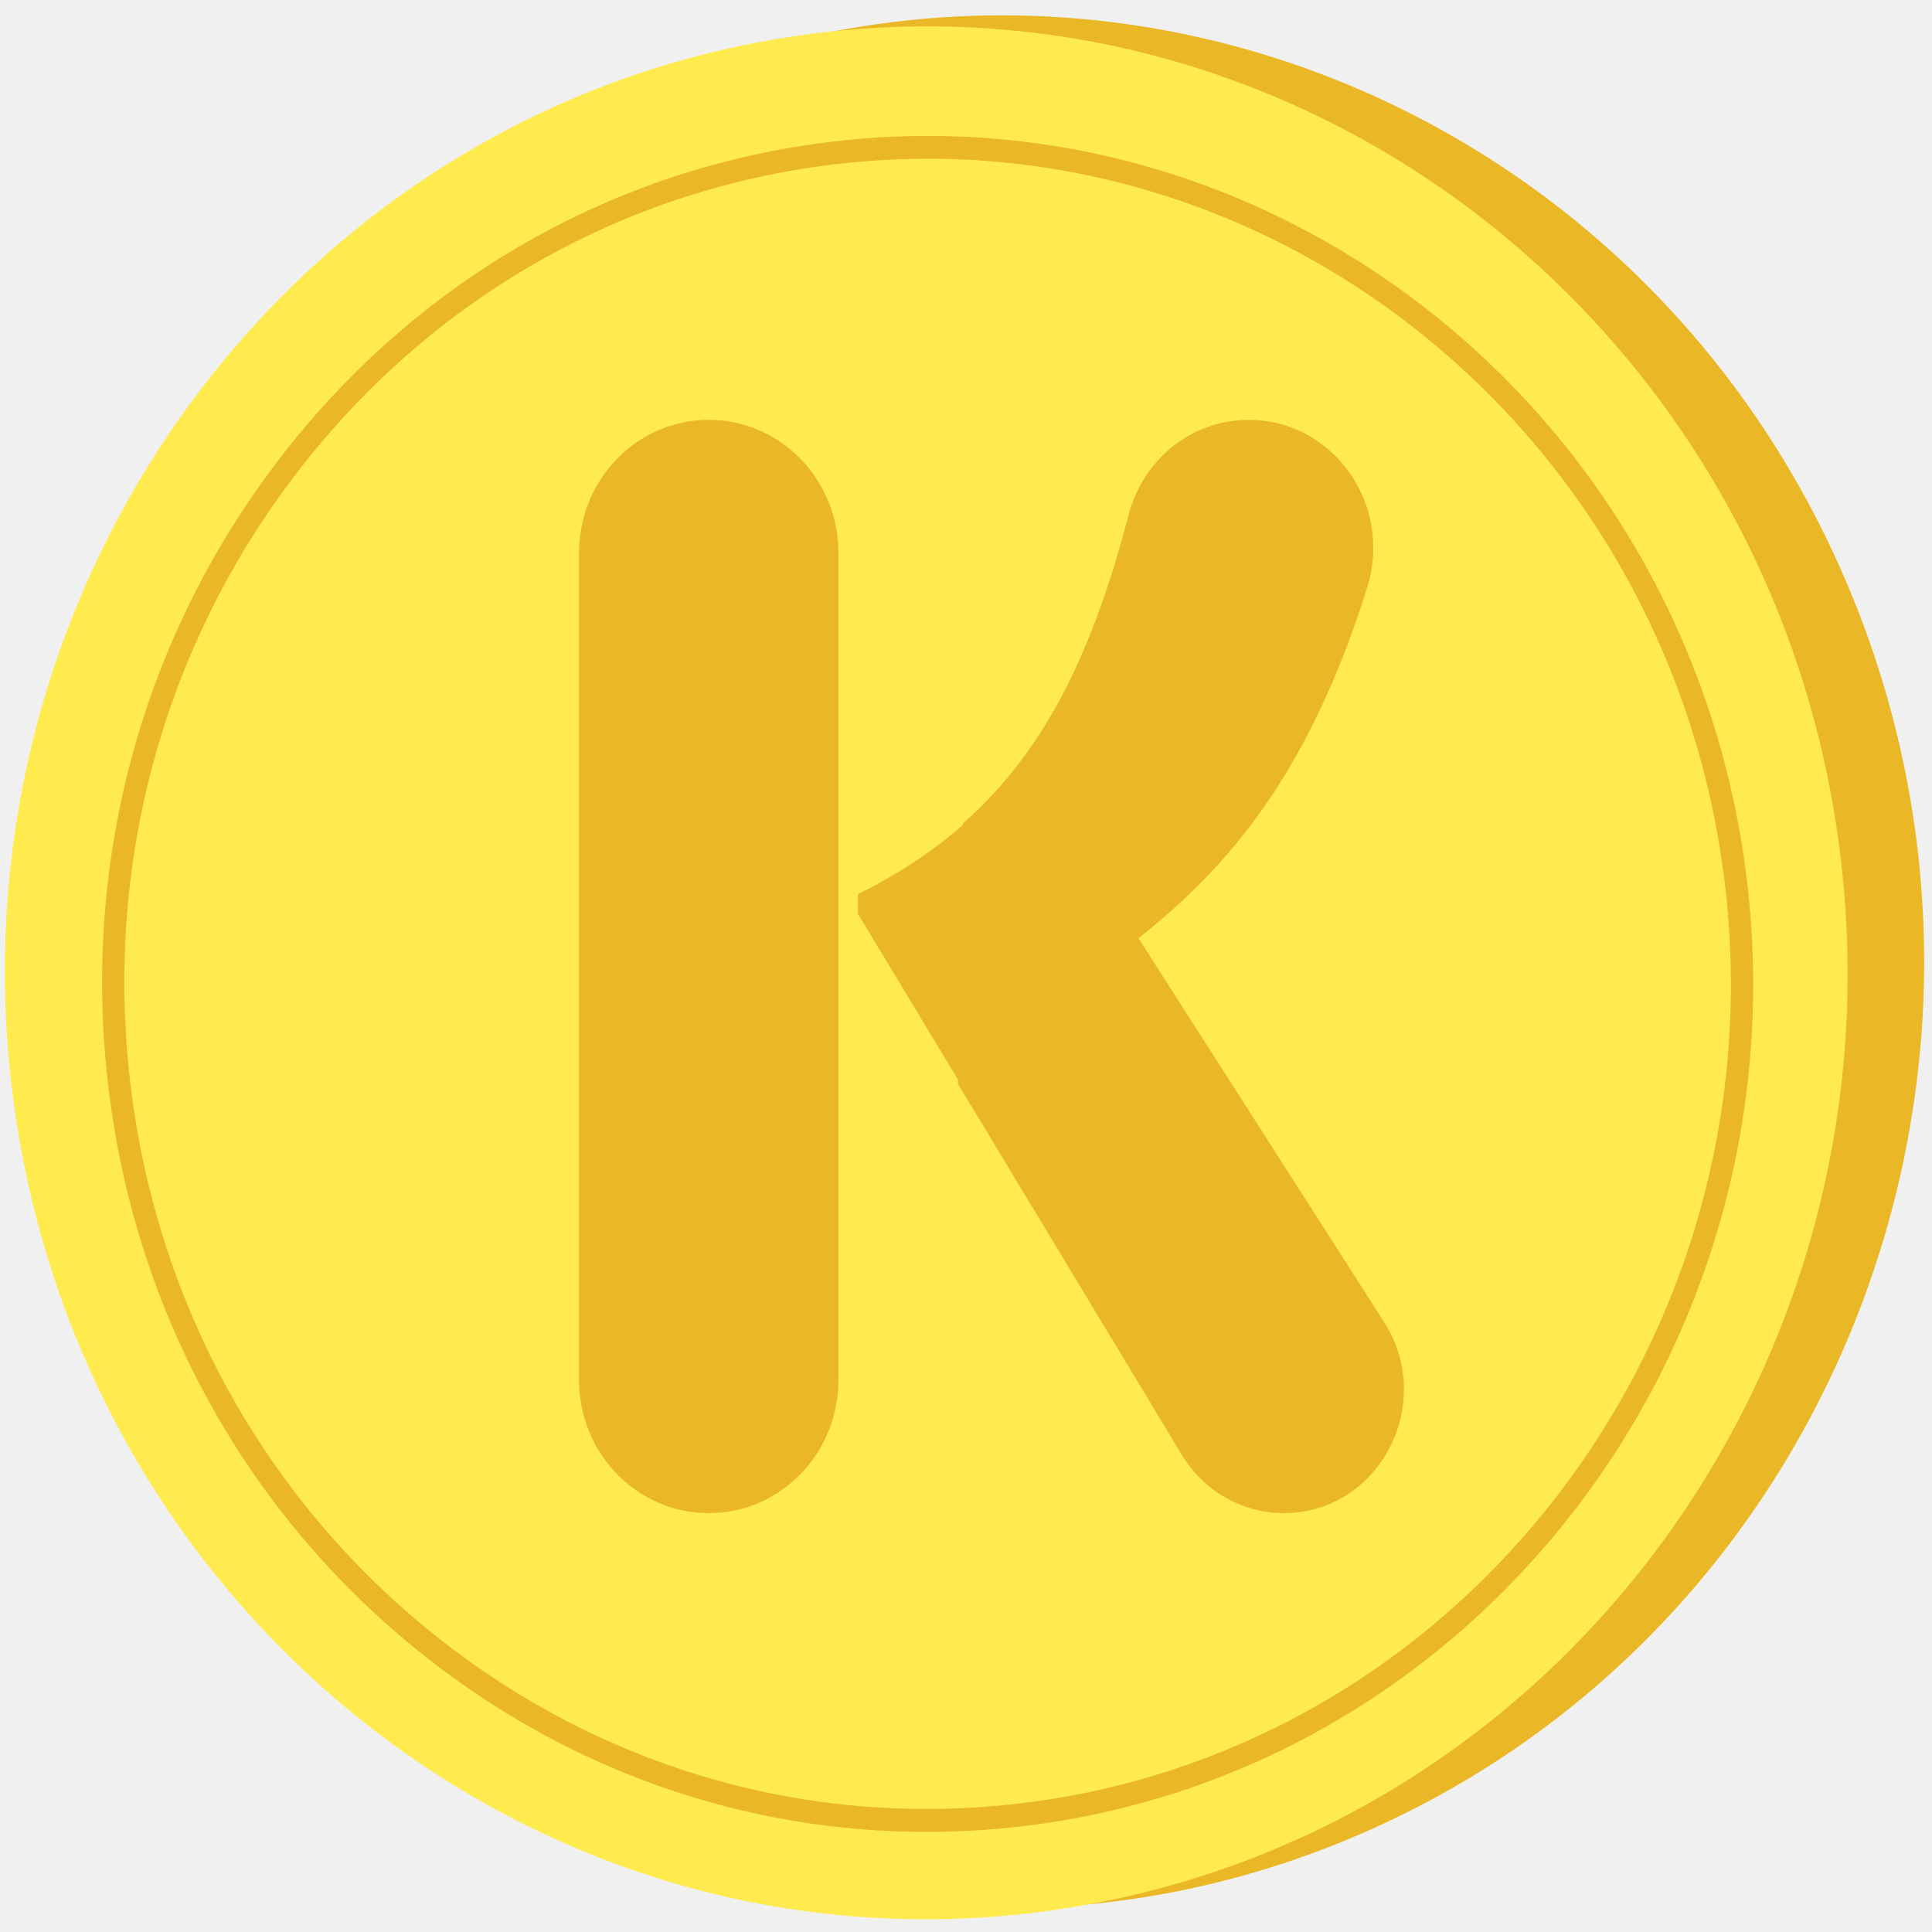
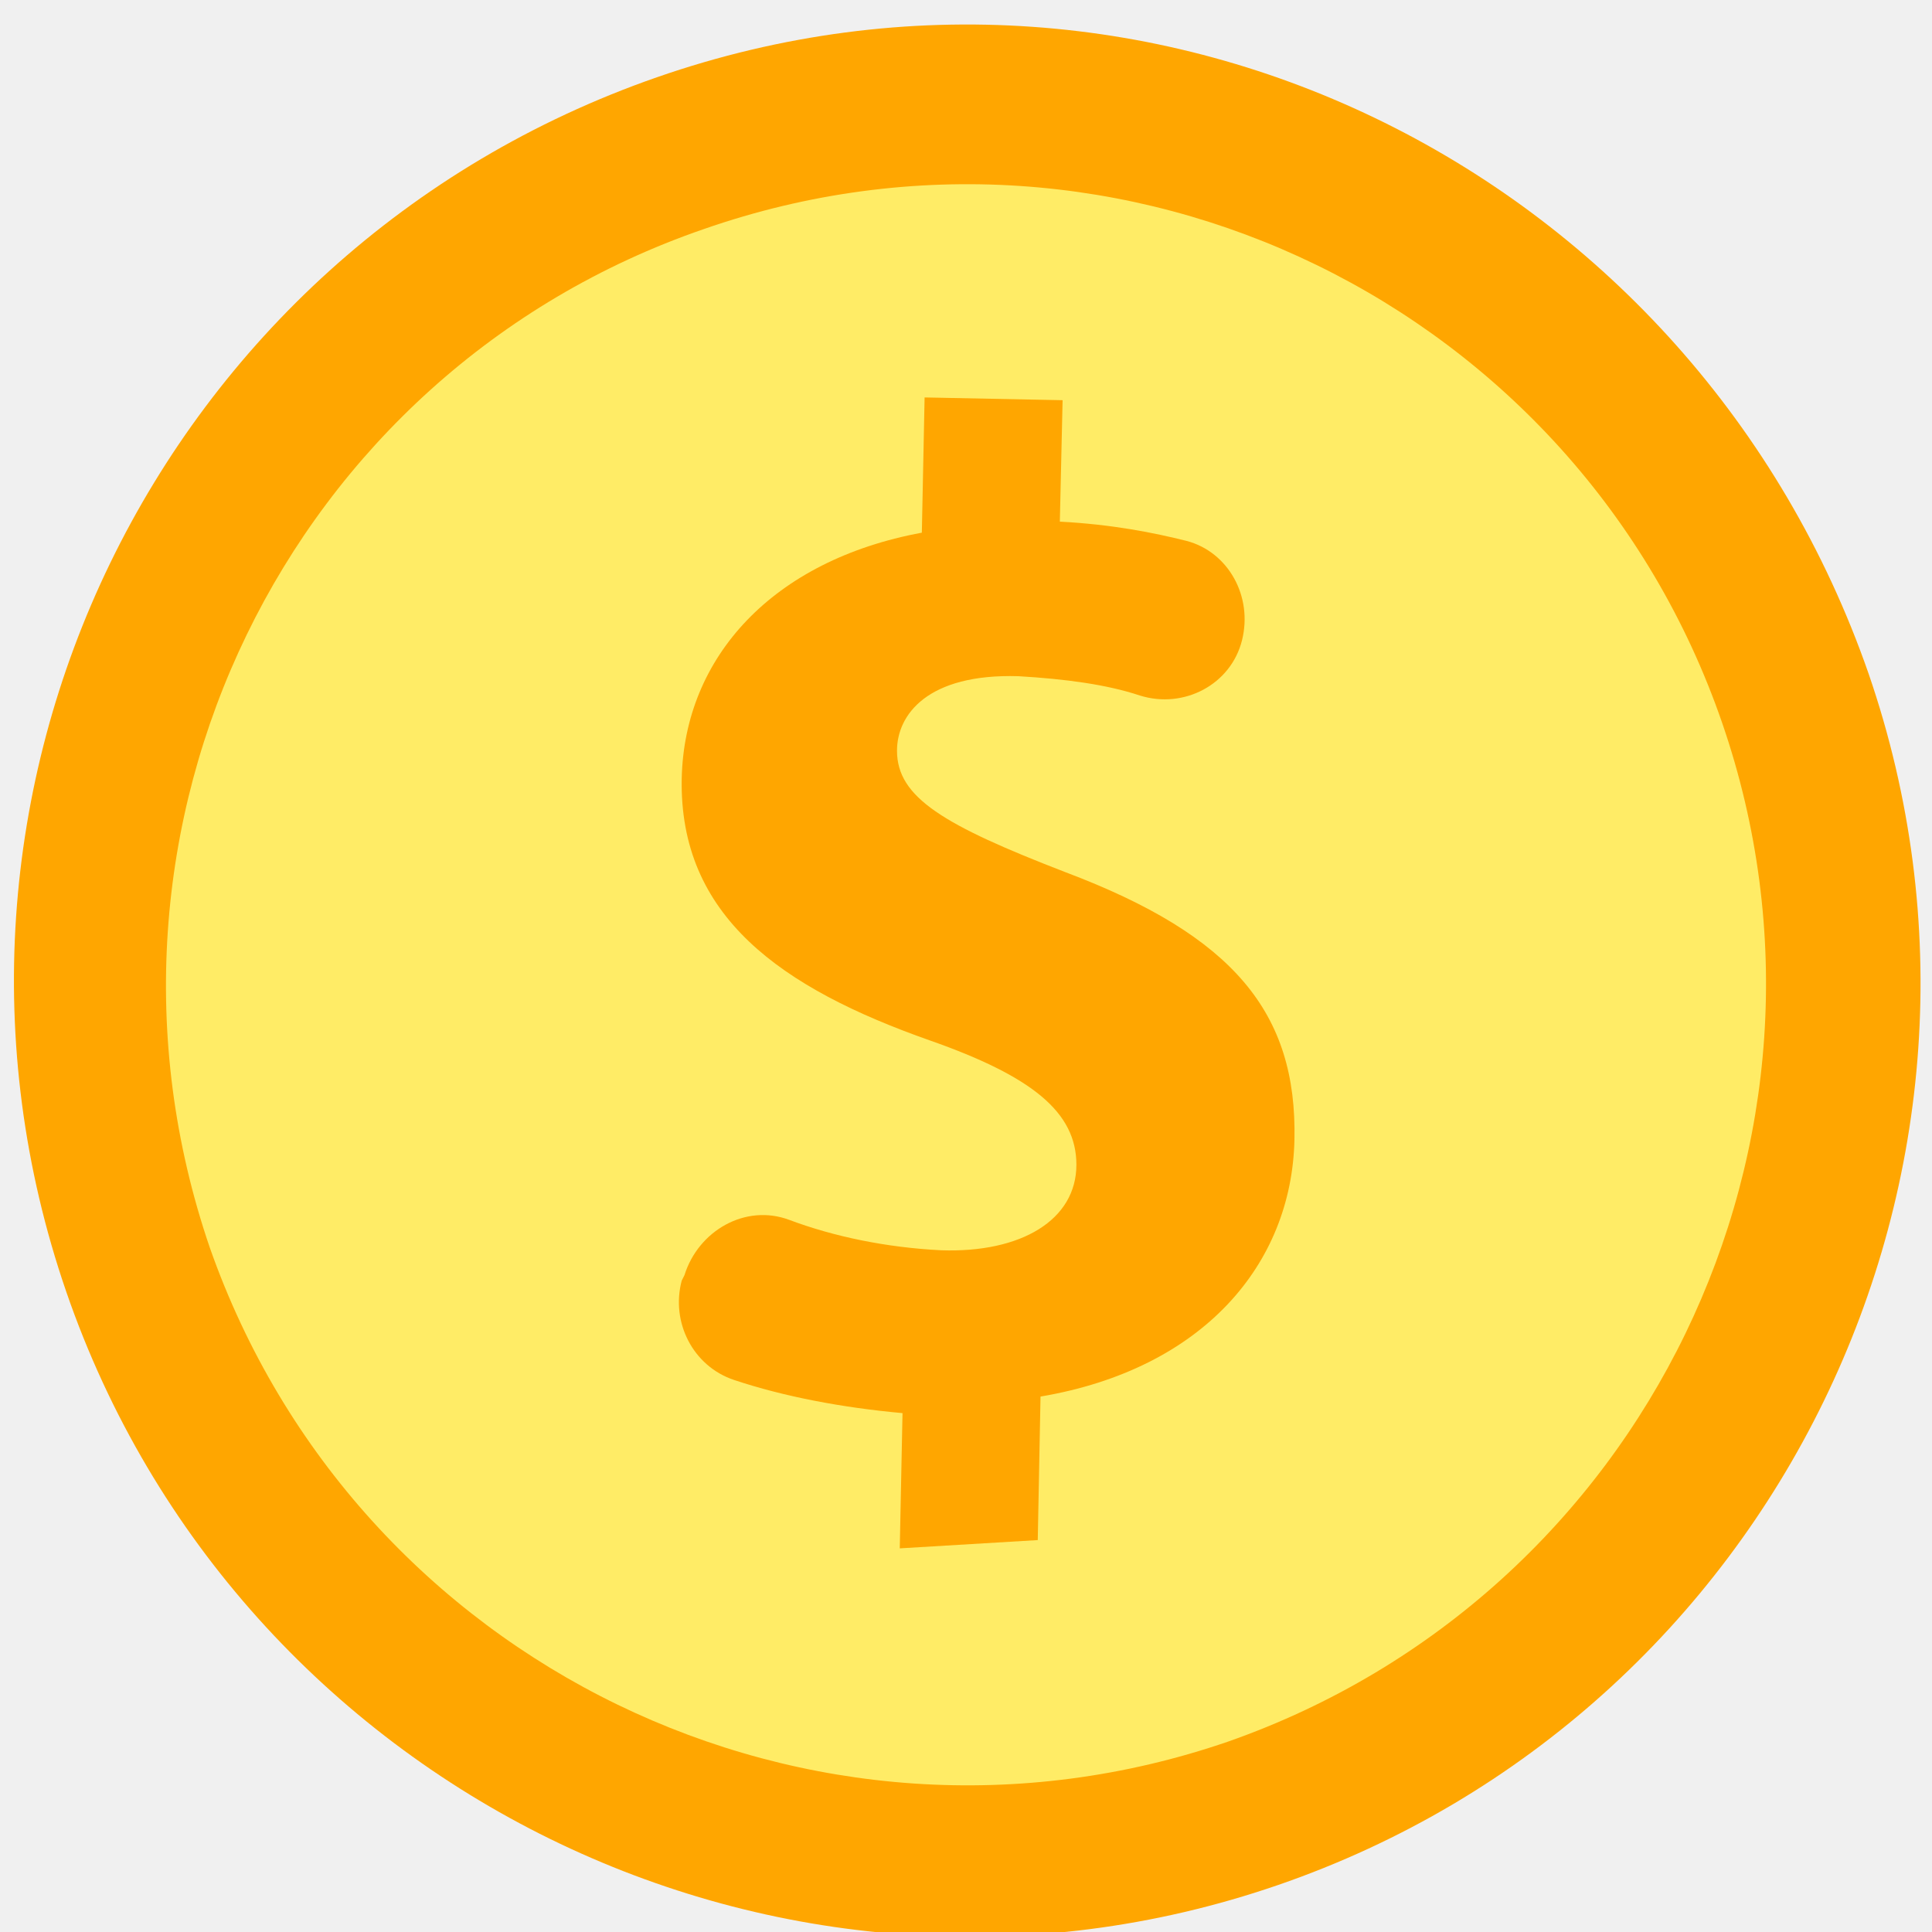
- <svg xmlns="http://www.w3.org/2000/svg" width="70" height="70" viewBox="0 0 70 70" fill="none">
-   <g clip-path="url(#clip0)">
-     <path d="M49.202 66.489C66.211 59.191 74.235 39.111 67.125 21.638C60.016 4.165 40.464 -4.084 23.456 3.213C6.448 10.511 -1.576 30.591 5.533 48.064C12.643 65.537 32.194 73.786 49.202 66.489Z" fill="#EAB726" />
-     <path d="M38.806 69.109C38.33 69.186 37.852 69.255 37.37 69.312C37.206 69.331 37.043 69.35 36.881 69.365C36.511 69.403 36.142 69.435 35.772 69.462C18.103 70.676 2.441 57.415 0.399 39.148C-1.551 21.726 9.58 5.86 25.784 1.898C27.076 1.581 28.401 1.341 29.753 1.181C30.237 1.123 30.723 1.078 31.205 1.043C31.674 1.008 32.143 0.984 32.61 0.97C34.04 0.926 35.454 0.978 36.848 1.12C38.919 1.328 40.944 1.732 42.902 2.321C48.972 4.144 54.387 7.703 58.534 12.501C62.935 17.589 65.909 24.069 66.722 31.345C68.769 49.663 56.365 66.259 38.806 69.109Z" fill="#FFEB4D" />
-     <path d="M22.289 64.095C19.707 63.005 17.26 61.535 15.014 59.702C8.758 54.597 4.811 47.297 3.899 39.145C2.988 30.992 5.222 22.963 10.19 16.538C15.158 10.113 22.264 6.061 30.2 5.127C46.584 3.199 61.443 15.323 63.324 32.154C65.205 48.984 53.408 64.244 37.024 66.171C31.935 66.766 26.897 66.039 22.289 64.095ZM44.613 7.981C40.222 6.129 35.331 5.354 30.29 5.947C22.567 6.855 15.653 10.798 10.819 17.049C5.985 23.3 3.812 31.114 4.699 39.047C5.586 46.979 9.427 54.083 15.514 59.05C21.601 64.018 29.208 66.252 36.931 65.344C52.873 63.467 64.353 48.62 62.521 32.244C61.27 21.047 54.112 11.989 44.613 7.981Z" fill="#EAB726" />
-     <path d="M30.378 20.04V49.995C30.378 52.665 28.277 54.823 25.679 54.823C23.081 54.823 20.98 52.665 20.98 49.995V20.04C20.98 17.37 23.081 15.212 25.679 15.212C28.277 15.212 30.378 17.37 30.378 20.04Z" fill="#EAB726" />
-     <path d="M34.802 39.269L31.082 33.106V32.398C32.589 31.656 33.856 30.799 34.963 29.827L34.802 39.269Z" fill="#EAB726" />
-     <path d="M34.883 29.844C37.978 27.108 39.63 23.451 40.897 18.639C41.426 16.613 43.206 15.212 45.243 15.212C48.306 15.212 50.47 18.277 49.54 21.276C47.407 28.064 44.505 31.409 41.25 33.996L50.15 47.903C52.042 50.869 49.973 54.823 46.509 54.823C45.002 54.823 43.607 54.016 42.821 52.714L34.707 39.269L34.883 29.844Z" fill="#EAB726" />
+ <svg xmlns="http://www.w3.org/2000/svg" xmlns:xlink="http://www.w3.org/1999/xlink" version="1.1" id="Capa_1" x="0px" y="0px" viewBox="0 0 70 70" style="enable-background:new 0 0 70 70;" xml:space="preserve">
+   <style type="text/css">
+ 	.st0{clip-path:url(#SVGID_2_);}
+ 	.st1{fill:#FFA600;}
+ 	.st2{fill:#FFEC66;}
+ </style>
+   <g>
+     <g>
+       <defs>
+         <rect id="SVGID_1_" x="0" y="0.6" width="70" height="70" />
+       </defs>
+       <clipPath id="SVGID_2_">
+         <use xlink:href="#SVGID_1_" style="overflow:visible;" />
+       </clipPath>
+       <g class="st0">
+         <path class="st1" d="M67.7,24.4c6.2,18-3.4,37.7-21.4,43.9S8.6,64.8,2.4,46.8s3.3-37.7,21.4-44S61.4,6.3,67.7,24.4z" />
+         <path class="st2" d="M62.4,26.2c5.2,15.1-2.8,31.6-17.9,36.9c-15.1,5.2-31.6-2.8-36.9-17.9C2.4,30,10.4,13.5,25.5,8.3     C40.7,3,57.2,11.1,62.4,26.2z" />
+         <g>
+           <path class="st1" d="M32.6,56.1l0.1-4.9c-2.2-0.2-4.3-0.6-6.1-1.2c-1.5-0.5-2.3-2.1-1.9-3.6l0.1-0.2c0.5-1.6,2.2-2.6,3.8-2      c1.6,0.6,3.5,1,5.5,1.1c2.9,0.1,4.9-1.1,4.9-3.1c0-1.9-1.6-3.2-5.3-4.5c-5.4-1.9-9.1-4.5-9-9.5c0.1-4.4,3.3-7.9,8.7-8.9l0.1-4.9      l5,0.1l-0.1,4.4c1.9,0.1,3.4,0.4,4.6,0.7c1.5,0.4,2.4,2,2,3.6l0,0c-0.4,1.6-2.1,2.5-3.7,2c-1.2-0.4-2.7-0.6-4.4-0.7      c-3.3-0.1-4.4,1.4-4.4,2.7c0,1.7,1.7,2.7,6.1,4.4c6.1,2.3,8.4,5.1,8.3,9.7c-0.1,4.5-3.3,8.3-9.2,9.3l-0.1,5.2L32.6,56.1z" />
+         </g>
+       </g>
+     </g>
  </g>
-   <defs>
-     <clipPath id="clip0">
-       <rect width="70" height="70" fill="white" />
-     </clipPath>
-   </defs>
</svg>
